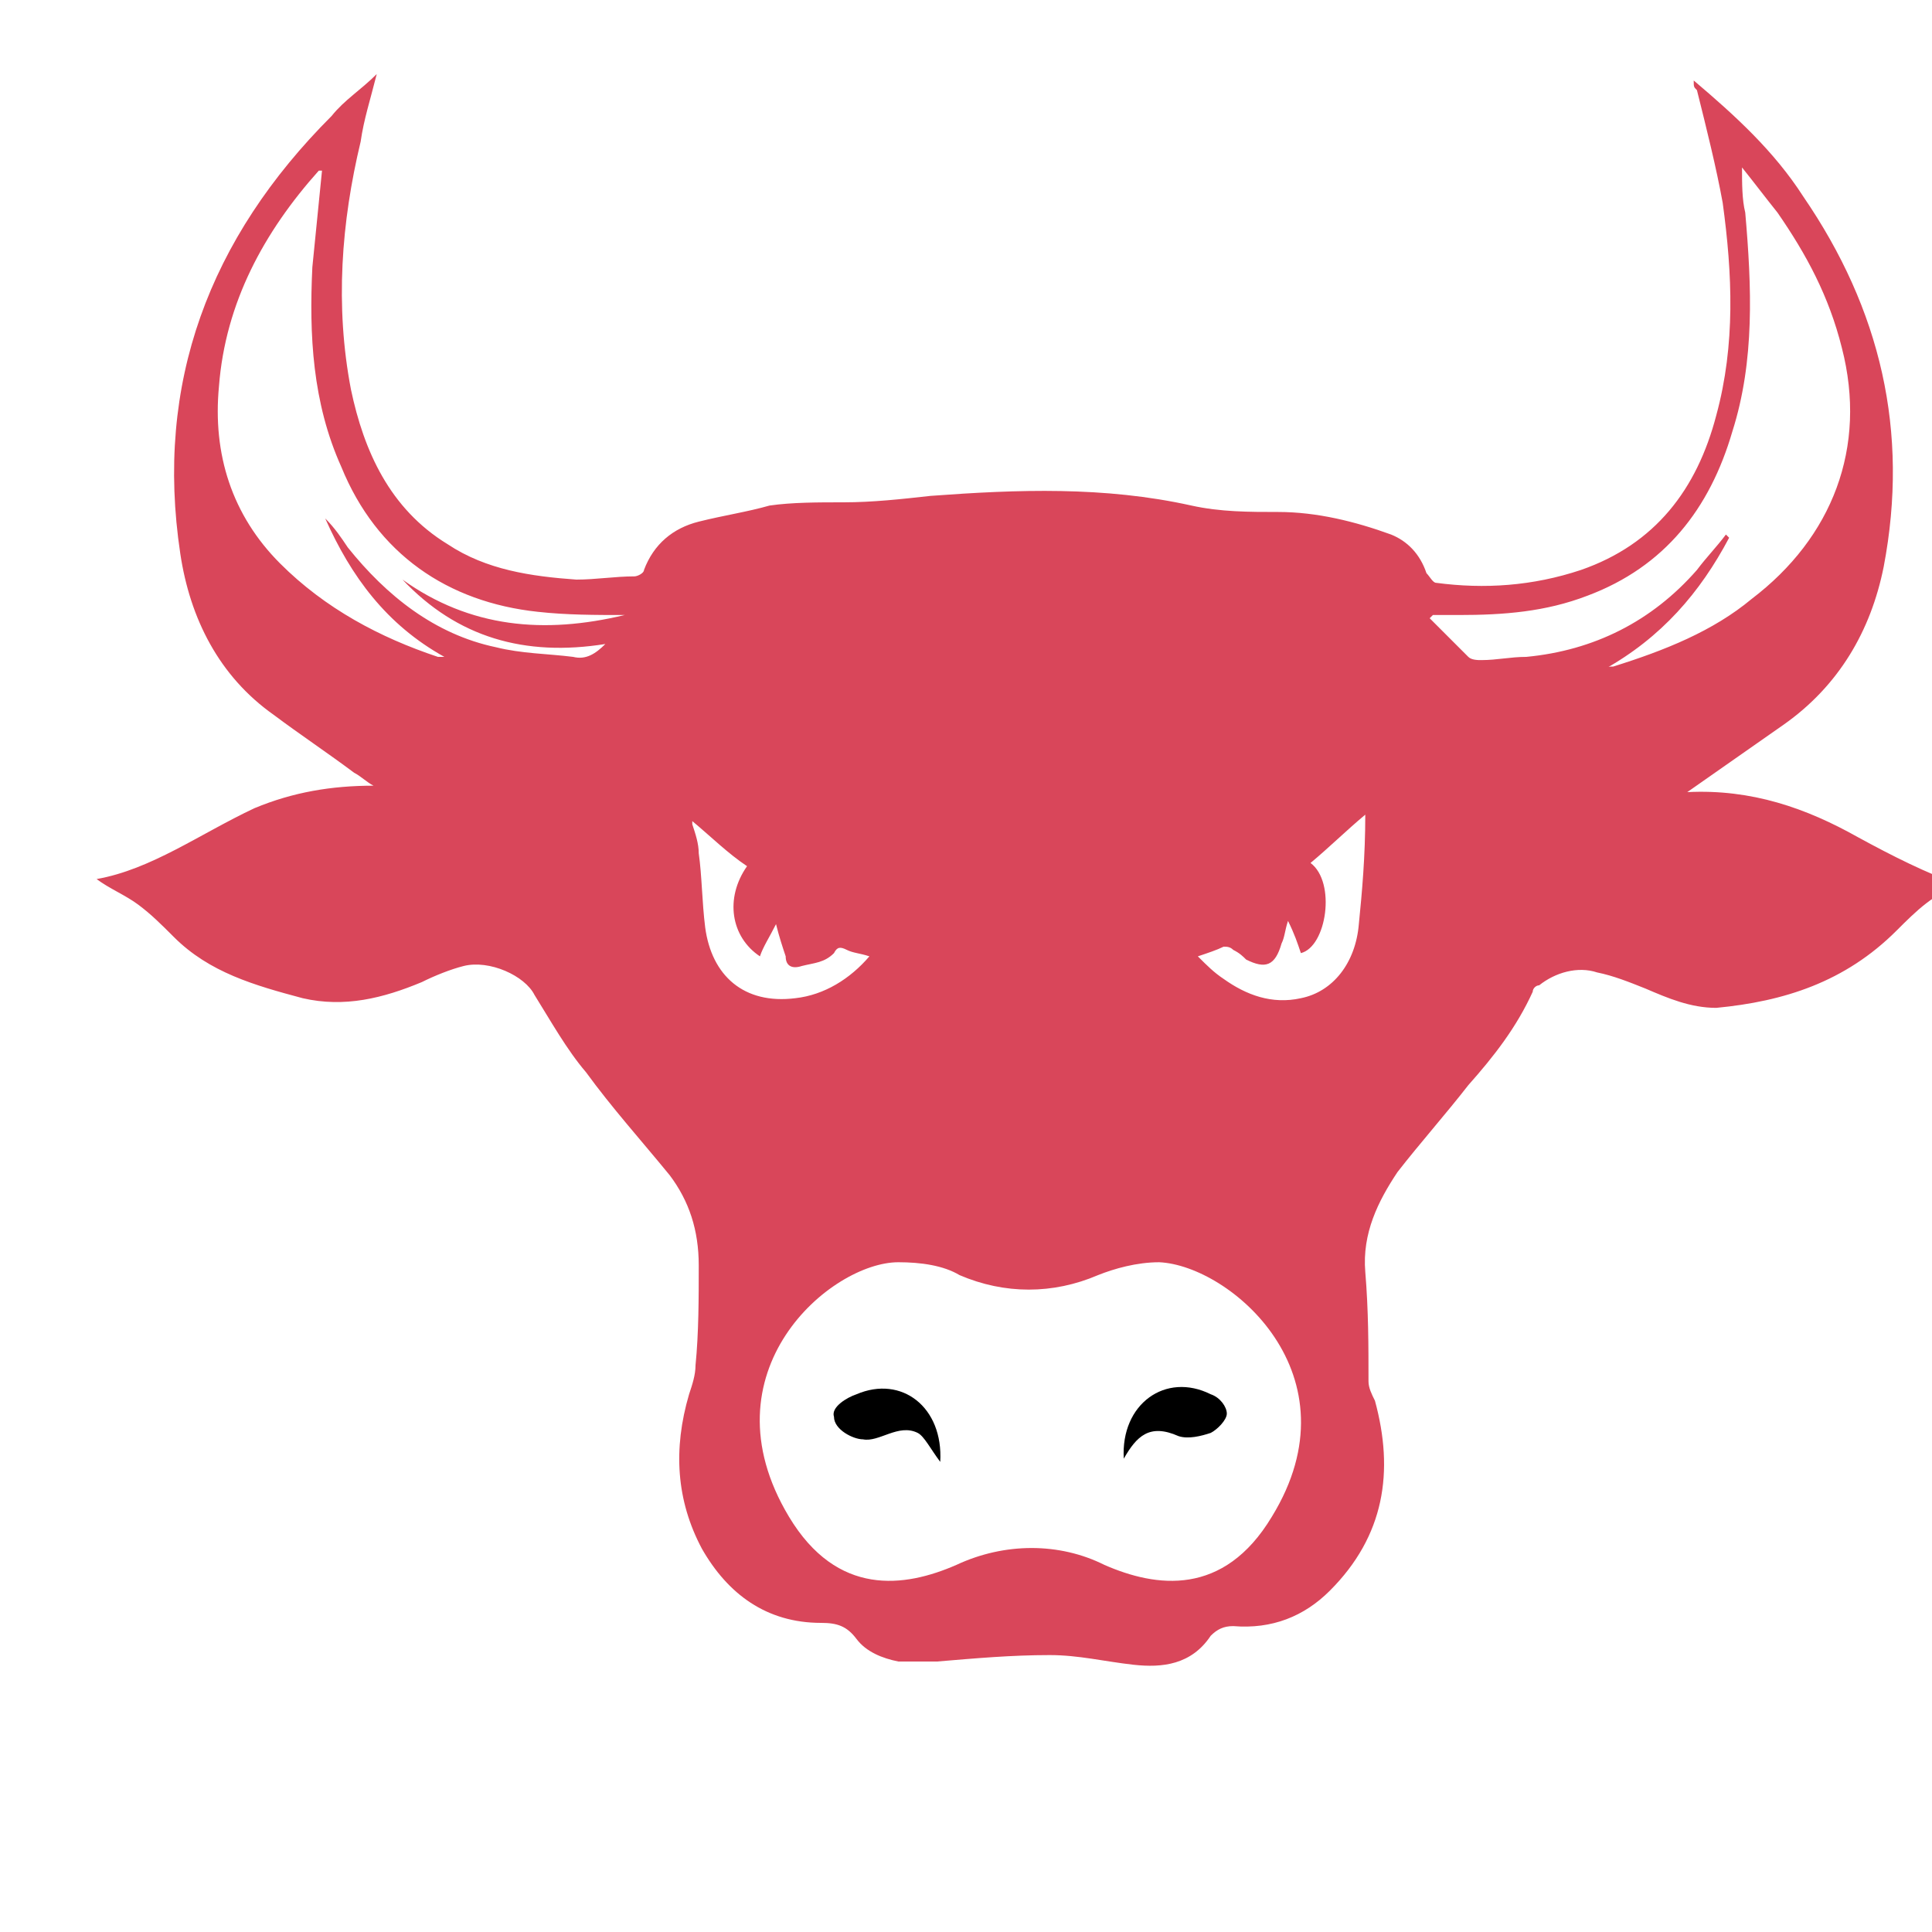
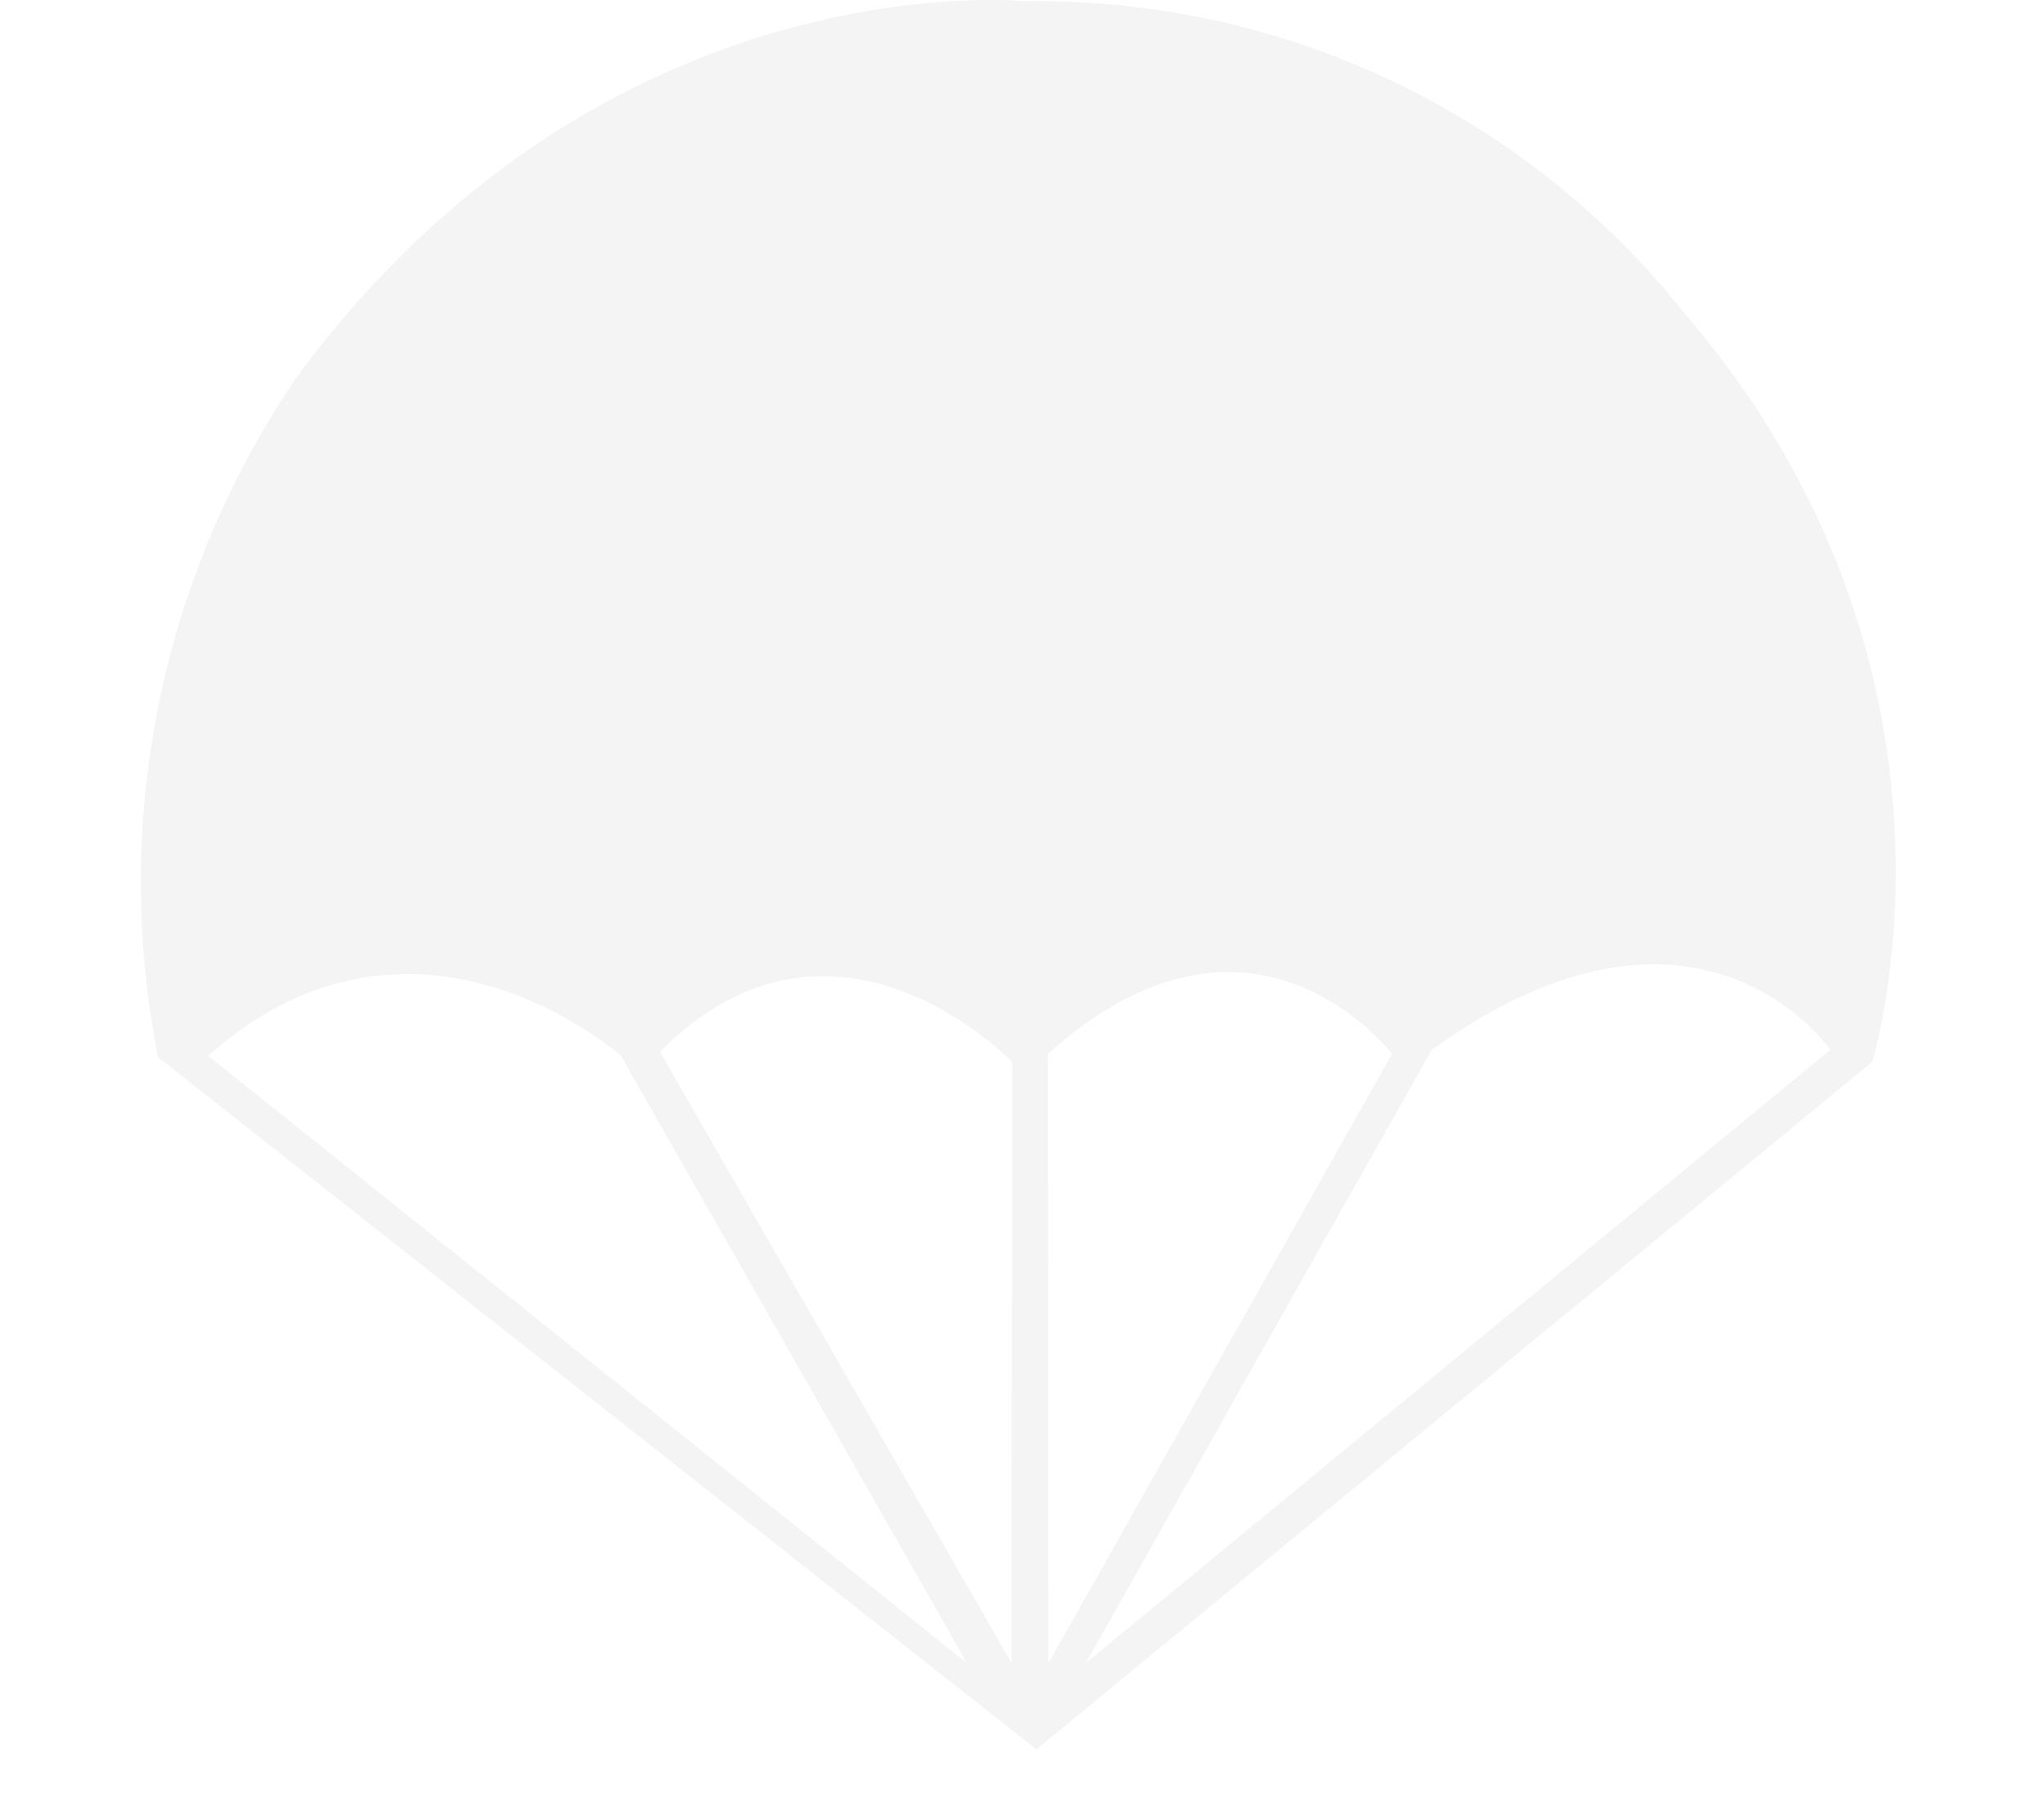
- <svg xmlns="http://www.w3.org/2000/svg" viewBox="0 5 60 60">
-   <g>
-     <path style="fill: #D9465A" d="M57.7,31c-1.6-0.9-3.3-1.5-5.3-1.4c1-0.7,2-1.4,3-2.1c1.7-1.2,2.7-2.9,3.1-4.9c0.8-4.2-0.1-8-2.5-11.5   c-0.9-1.4-2.1-2.5-3.4-3.6c0,0.2,0,0.2,0.1,0.3c0.3,1.2,0.6,2.4,0.8,3.5c0.3,2.2,0.4,4.4-0.2,6.6c-0.6,2.3-1.9,4-4.2,4.8   c-1.5,0.5-3,0.6-4.5,0.4c-0.1,0-0.2-0.2-0.3-0.3c-0.2-0.6-0.6-1-1.1-1.2c-1.1-0.4-2.3-0.7-3.5-0.7c-0.9,0-1.8,0-2.7-0.2   c-2.7-0.6-5.4-0.5-8.1-0.3c-0.9,0.1-1.8,0.2-2.7,0.2c-0.8,0-1.6,0-2.3,0.1c-0.7,0.2-1.4,0.3-2.2,0.5c-0.8,0.2-1.4,0.7-1.7,1.5   c0,0.1-0.2,0.2-0.3,0.2c-0.6,0-1.2,0.1-1.8,0.1c-1.4-0.1-2.8-0.3-4-1.1c-1.8-1.1-2.6-2.9-3-4.8c-0.5-2.6-0.3-5.2,0.3-7.7   c0.1-0.7,0.3-1.3,0.5-2.1c-0.5,0.5-1,0.8-1.4,1.3c-3.8,3.8-5.5,8.3-4.7,13.6c0.3,2,1.2,3.8,2.9,5c0.8,0.6,1.7,1.2,2.5,1.8   c0.2,0.1,0.4,0.3,0.6,0.4c-1.3,0-2.5,0.2-3.7,0.7C6.2,30.9,4.7,32,3,32.3c0.4,0.3,0.9,0.5,1.3,0.8c0.4,0.3,0.7,0.6,1.1,1   c1.1,1.1,2.5,1.5,4,1.9c1.3,0.3,2.5,0,3.7-0.5c0.4-0.2,0.9-0.4,1.3-0.5c0.8-0.2,1.9,0.3,2.2,0.9c0.5,0.8,1,1.7,1.6,2.4   c0.8,1.1,1.7,2.1,2.6,3.2c0.6,0.8,0.9,1.7,0.9,2.8c0,1,0,2.1-0.1,3.1c0,0.3-0.1,0.6-0.2,0.9c-0.5,1.7-0.4,3.3,0.4,4.8   c0.8,1.4,2,2.3,3.7,2.3c0.5,0,0.8,0.1,1.1,0.5c0.3,0.4,0.8,0.6,1.3,0.7c0.4,0,0.8,0,1.2,0c1.2-0.1,2.3-0.2,3.5-0.2   c0.9,0,1.7,0.2,2.6,0.3c0.9,0.1,1.8,0,2.4-0.9c0.2-0.2,0.4-0.3,0.7-0.3c1.2,0.1,2.2-0.3,3-1.1c1.7-1.7,2-3.7,1.4-5.9   c-0.1-0.2-0.2-0.4-0.2-0.6c0-1.1,0-2.2-0.1-3.4c-0.1-1.2,0.4-2.2,1-3.1c0.7-0.9,1.5-1.8,2.2-2.7c0.8-0.9,1.5-1.8,2-2.9   c0-0.1,0.1-0.2,0.2-0.2c0.5-0.4,1.2-0.6,1.8-0.4c0.5,0.1,1,0.3,1.5,0.5c0.7,0.3,1.4,0.6,2.2,0.6c2.1-0.2,4-0.8,5.6-2.4   c0.6-0.6,1.2-1.2,2-1.4C59.8,32.1,58.8,31.6,57.7,31z M18.8,25c-0.3,0.3-0.6,0.5-1,0.4c-0.8-0.1-1.6-0.1-2.4-0.3   c-1.9-0.4-3.4-1.6-4.6-3.1c-0.2-0.3-0.4-0.6-0.7-0.9c0.8,1.8,1.9,3.3,3.7,4.3c-0.1,0-0.2,0-0.2,0c-1.8-0.6-3.5-1.5-4.9-2.9   C7.2,21,6.6,19.1,6.8,17c0.2-2.6,1.4-4.8,3.1-6.7c0,0,0,0,0.1,0c-0.1,1-0.2,2-0.3,3c-0.1,2.1,0,4.2,0.9,6.2   c1.1,2.7,3.3,4.2,6.1,4.5c0.9,0.1,1.8,0.1,2.7,0.1c-2.5,0.6-4.8,0.4-6.9-1.1C14.2,24.8,16.3,25.4,18.8,25z M21.9,33.8   c-0.1-0.8-0.1-1.6-0.2-2.3c0-0.3-0.1-0.6-0.2-0.9c0,0,0-0.1,0-0.1c0.6,0.5,1.1,1,1.7,1.4c-0.7,1-0.5,2.2,0.4,2.8   c0.1-0.3,0.3-0.6,0.5-1c0.1,0.4,0.2,0.7,0.3,1c0,0.3,0.2,0.4,0.5,0.3c0.4-0.1,0.7-0.1,1-0.4c0.1-0.2,0.2-0.2,0.4-0.1   c0.2,0.1,0.4,0.1,0.7,0.2c-0.6,0.7-1.4,1.2-2.3,1.3C23.1,36.2,22.1,35.3,21.9,33.8z M39.5,52.1c-1.5,2.5-3.6,2.2-5.2,1.5   c-1.4-0.7-3.1-0.7-4.6,0c-1.6,0.7-3.7,1-5.2-1.5c-2.7-4.5,1.3-7.9,3.4-7.9c0.7,0,1.4,0.1,1.9,0.4c1.4,0.6,2.9,0.6,4.3,0   c0.5-0.2,1.2-0.4,1.9-0.4C38.2,44.3,42.2,47.7,39.5,52.1z M42.2,33.7c-0.1,1.2-0.8,2.1-1.8,2.3c-0.9,0.2-1.7-0.1-2.4-0.6   c-0.3-0.2-0.5-0.4-0.8-0.7c0.3-0.1,0.6-0.2,0.8-0.3c0.1,0,0.2,0,0.3,0.1c0.2,0.1,0.3,0.2,0.4,0.3c0.6,0.3,0.9,0.2,1.1-0.5   c0.1-0.2,0.1-0.4,0.2-0.7c0.2,0.4,0.3,0.7,0.4,1c0.8-0.2,1.1-2.2,0.3-2.8c0.6-0.5,1.1-1,1.7-1.5C42.4,31.6,42.3,32.7,42.2,33.7z    M50.1,25.7c-0.1,0-0.2,0-0.3,0.1c1.8-1,3-2.4,3.9-4.1c0,0,0,0-0.1-0.1c-0.3,0.4-0.6,0.7-0.9,1.1c-1.4,1.6-3.2,2.5-5.3,2.7   c-0.5,0-0.9,0.1-1.4,0.1c-0.1,0-0.3,0-0.4-0.1c-0.4-0.4-0.8-0.8-1.2-1.2c0,0,0.1-0.1,0.1-0.1c0.3,0,0.5,0,0.8,0   c1.4,0,2.7-0.1,4-0.6c2.4-0.9,3.8-2.7,4.5-5.1c0.7-2.2,0.6-4.5,0.4-6.8c-0.1-0.4-0.1-0.9-0.1-1.4c0.4,0.5,0.7,0.9,1.1,1.4   c0.9,1.3,1.6,2.6,2,4.2c0.8,3.1-0.3,5.9-2.8,7.8C53.2,24.6,51.7,25.2,50.1,25.7z" />
-     <path d="M26.6,48.3c-0.3,0.1-0.8,0.4-0.7,0.7c0,0.4,0.6,0.7,0.9,0.7c0.5,0.1,1.1-0.5,1.7-0.2c0.2,0.1,0.4,0.5,0.7,0.9   C29.3,48.7,28,47.7,26.6,48.3z" />
-     <path d="M37.6,48.3c-1.4-0.7-2.8,0.3-2.7,2c0.4-0.7,0.8-1.1,1.7-0.7c0.3,0.1,0.7,0,1-0.1c0.2-0.1,0.5-0.4,0.5-0.6   C38.1,48.7,37.9,48.4,37.6,48.3z" />
-   </g>
+ <svg xmlns="http://www.w3.org/2000/svg" viewBox="170 0 108 95">
+   <path style="fill:#F3F4F3" class="cls-2" d="M259,16.54A43.64,43.64,0,0,0,224.22.07s-22.13-2.35-38.49,19.78a47.36,47.36,0,0,0-7.38,36l46.41,36.57L268.92,56.1S275.34,35.57,259,16.54ZM181,55.78c10.91-9.73,21.81,0,21.81,0l18.28,32.08Zm42.45,32.08L204.87,55.57c9.2-9.3,18.61.53,18.61.53Zm1.92-32.18c10.8-9.73,18.18,0,18.18,0L225.4,87.86Zm2,32.18,18.28-32.4c14.11-10.16,21.06,0,21.06,0Z" />
</svg>
